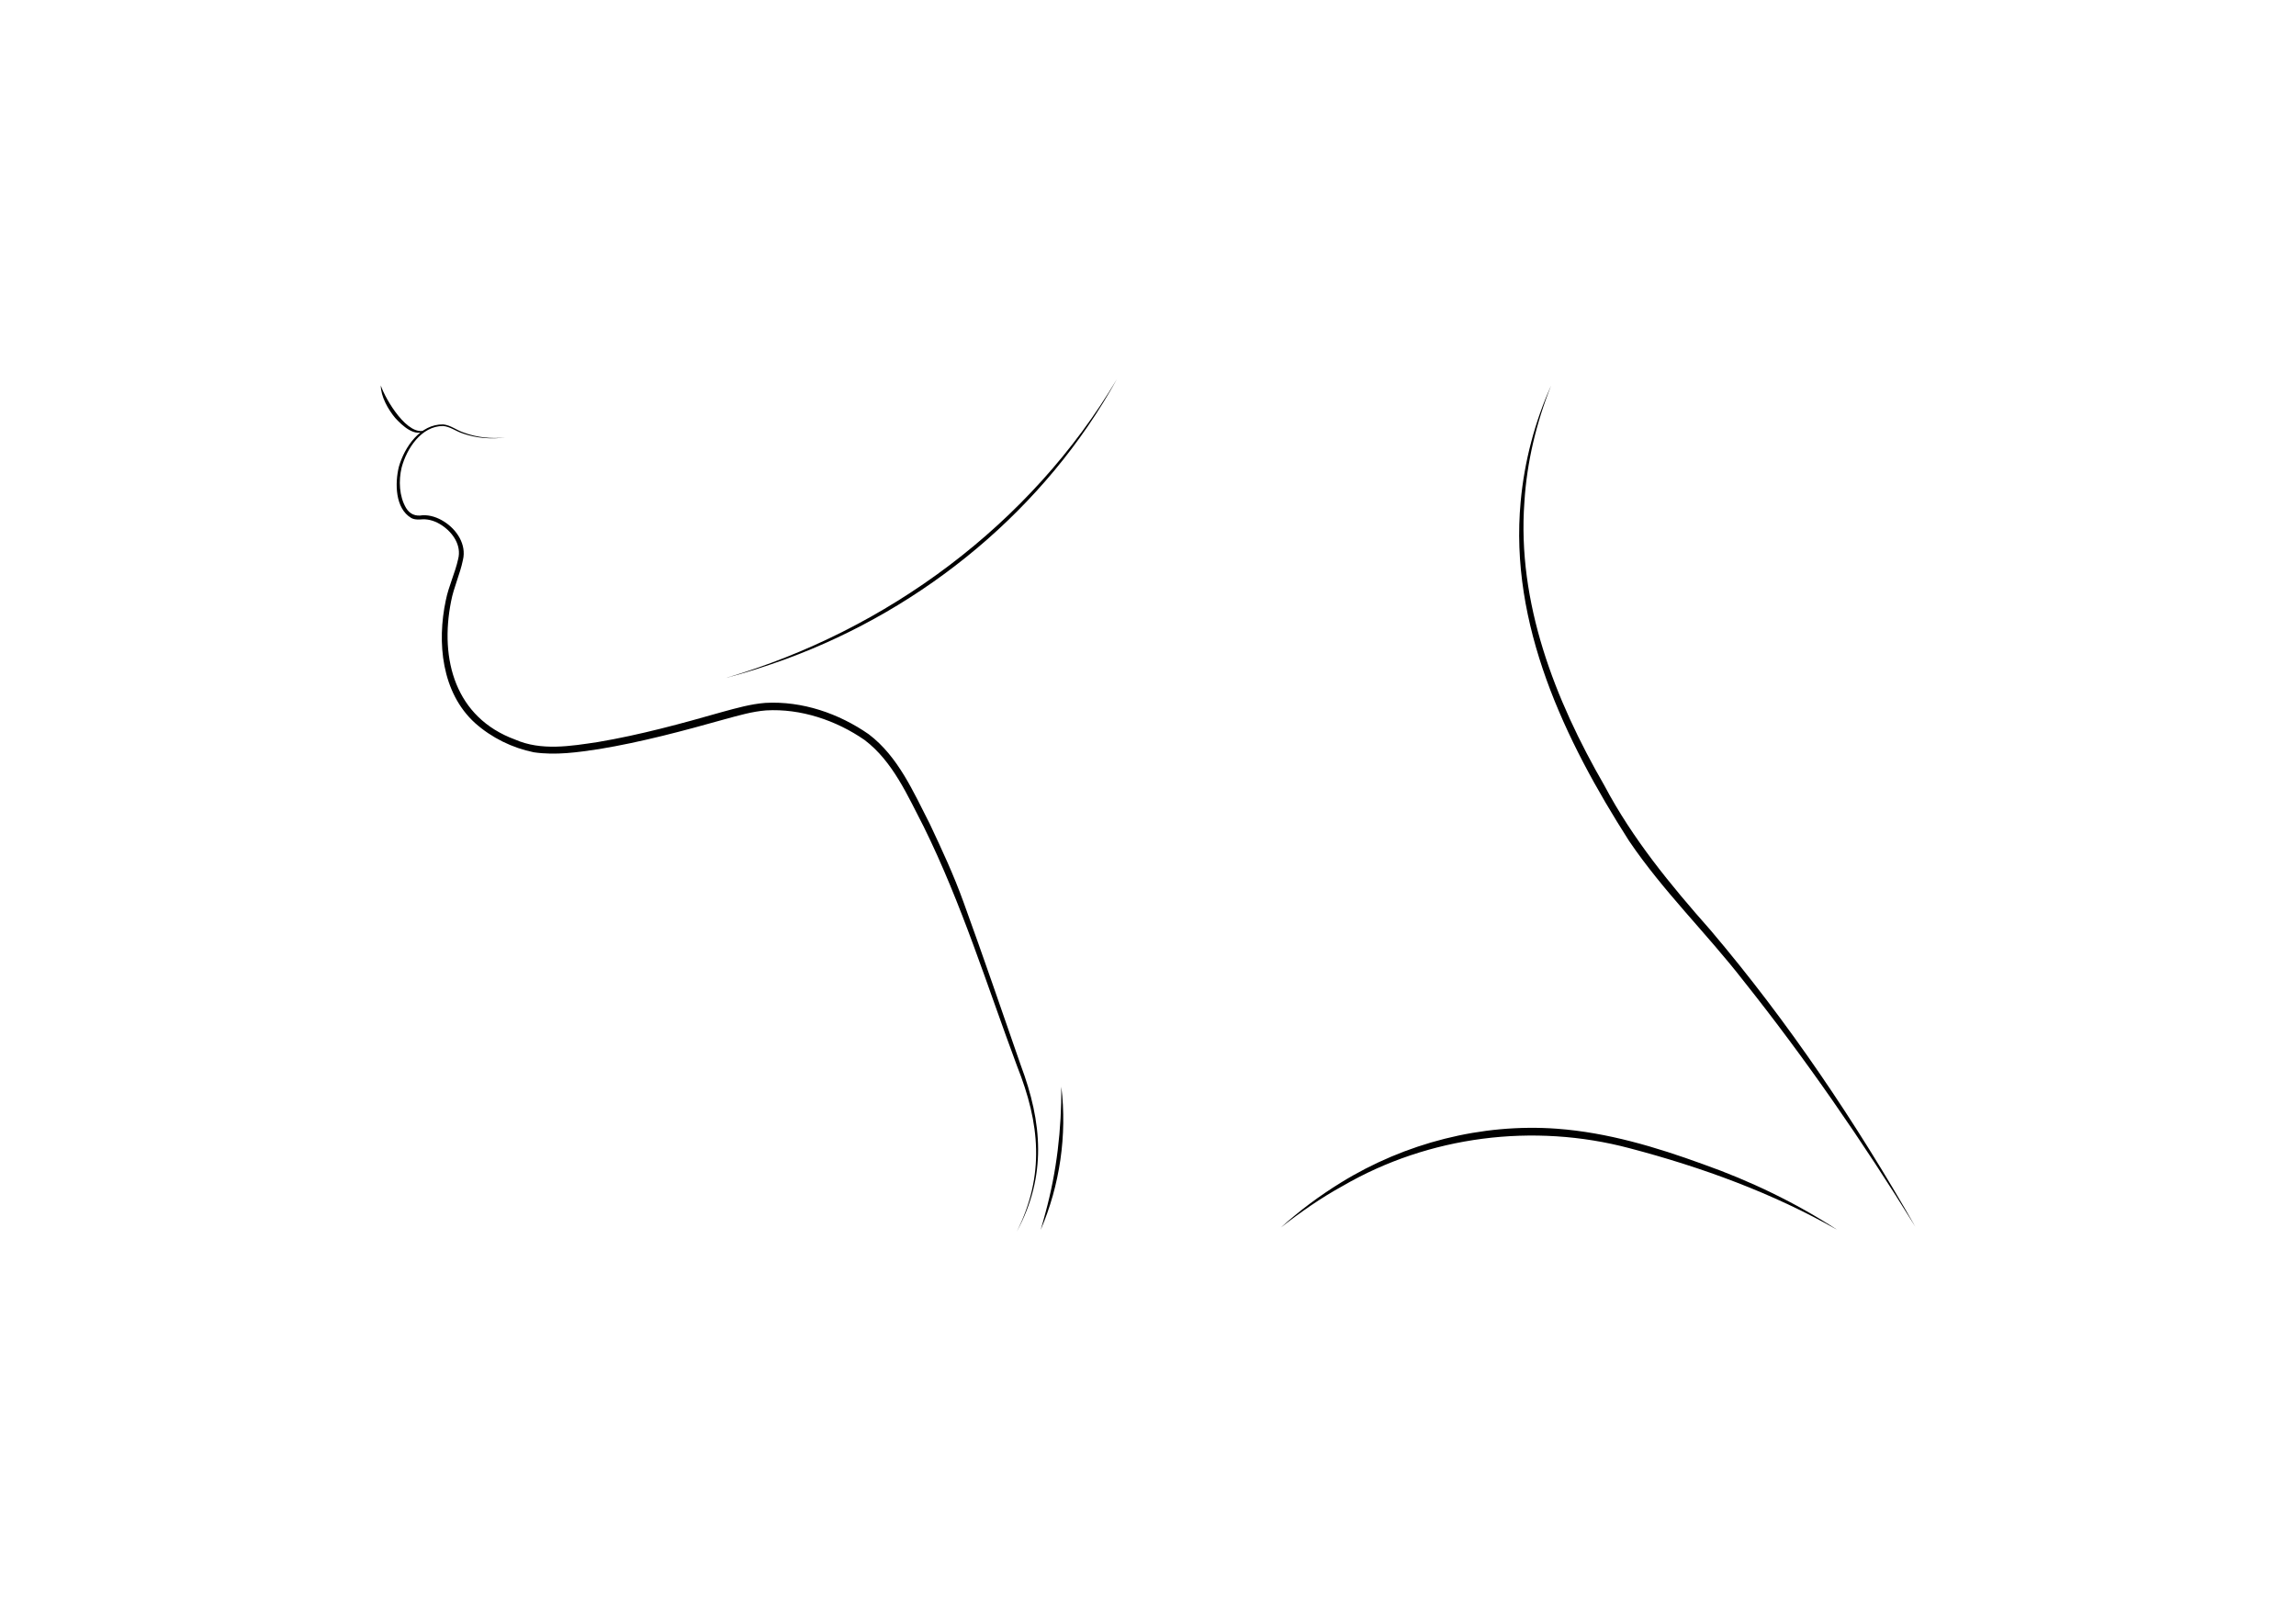
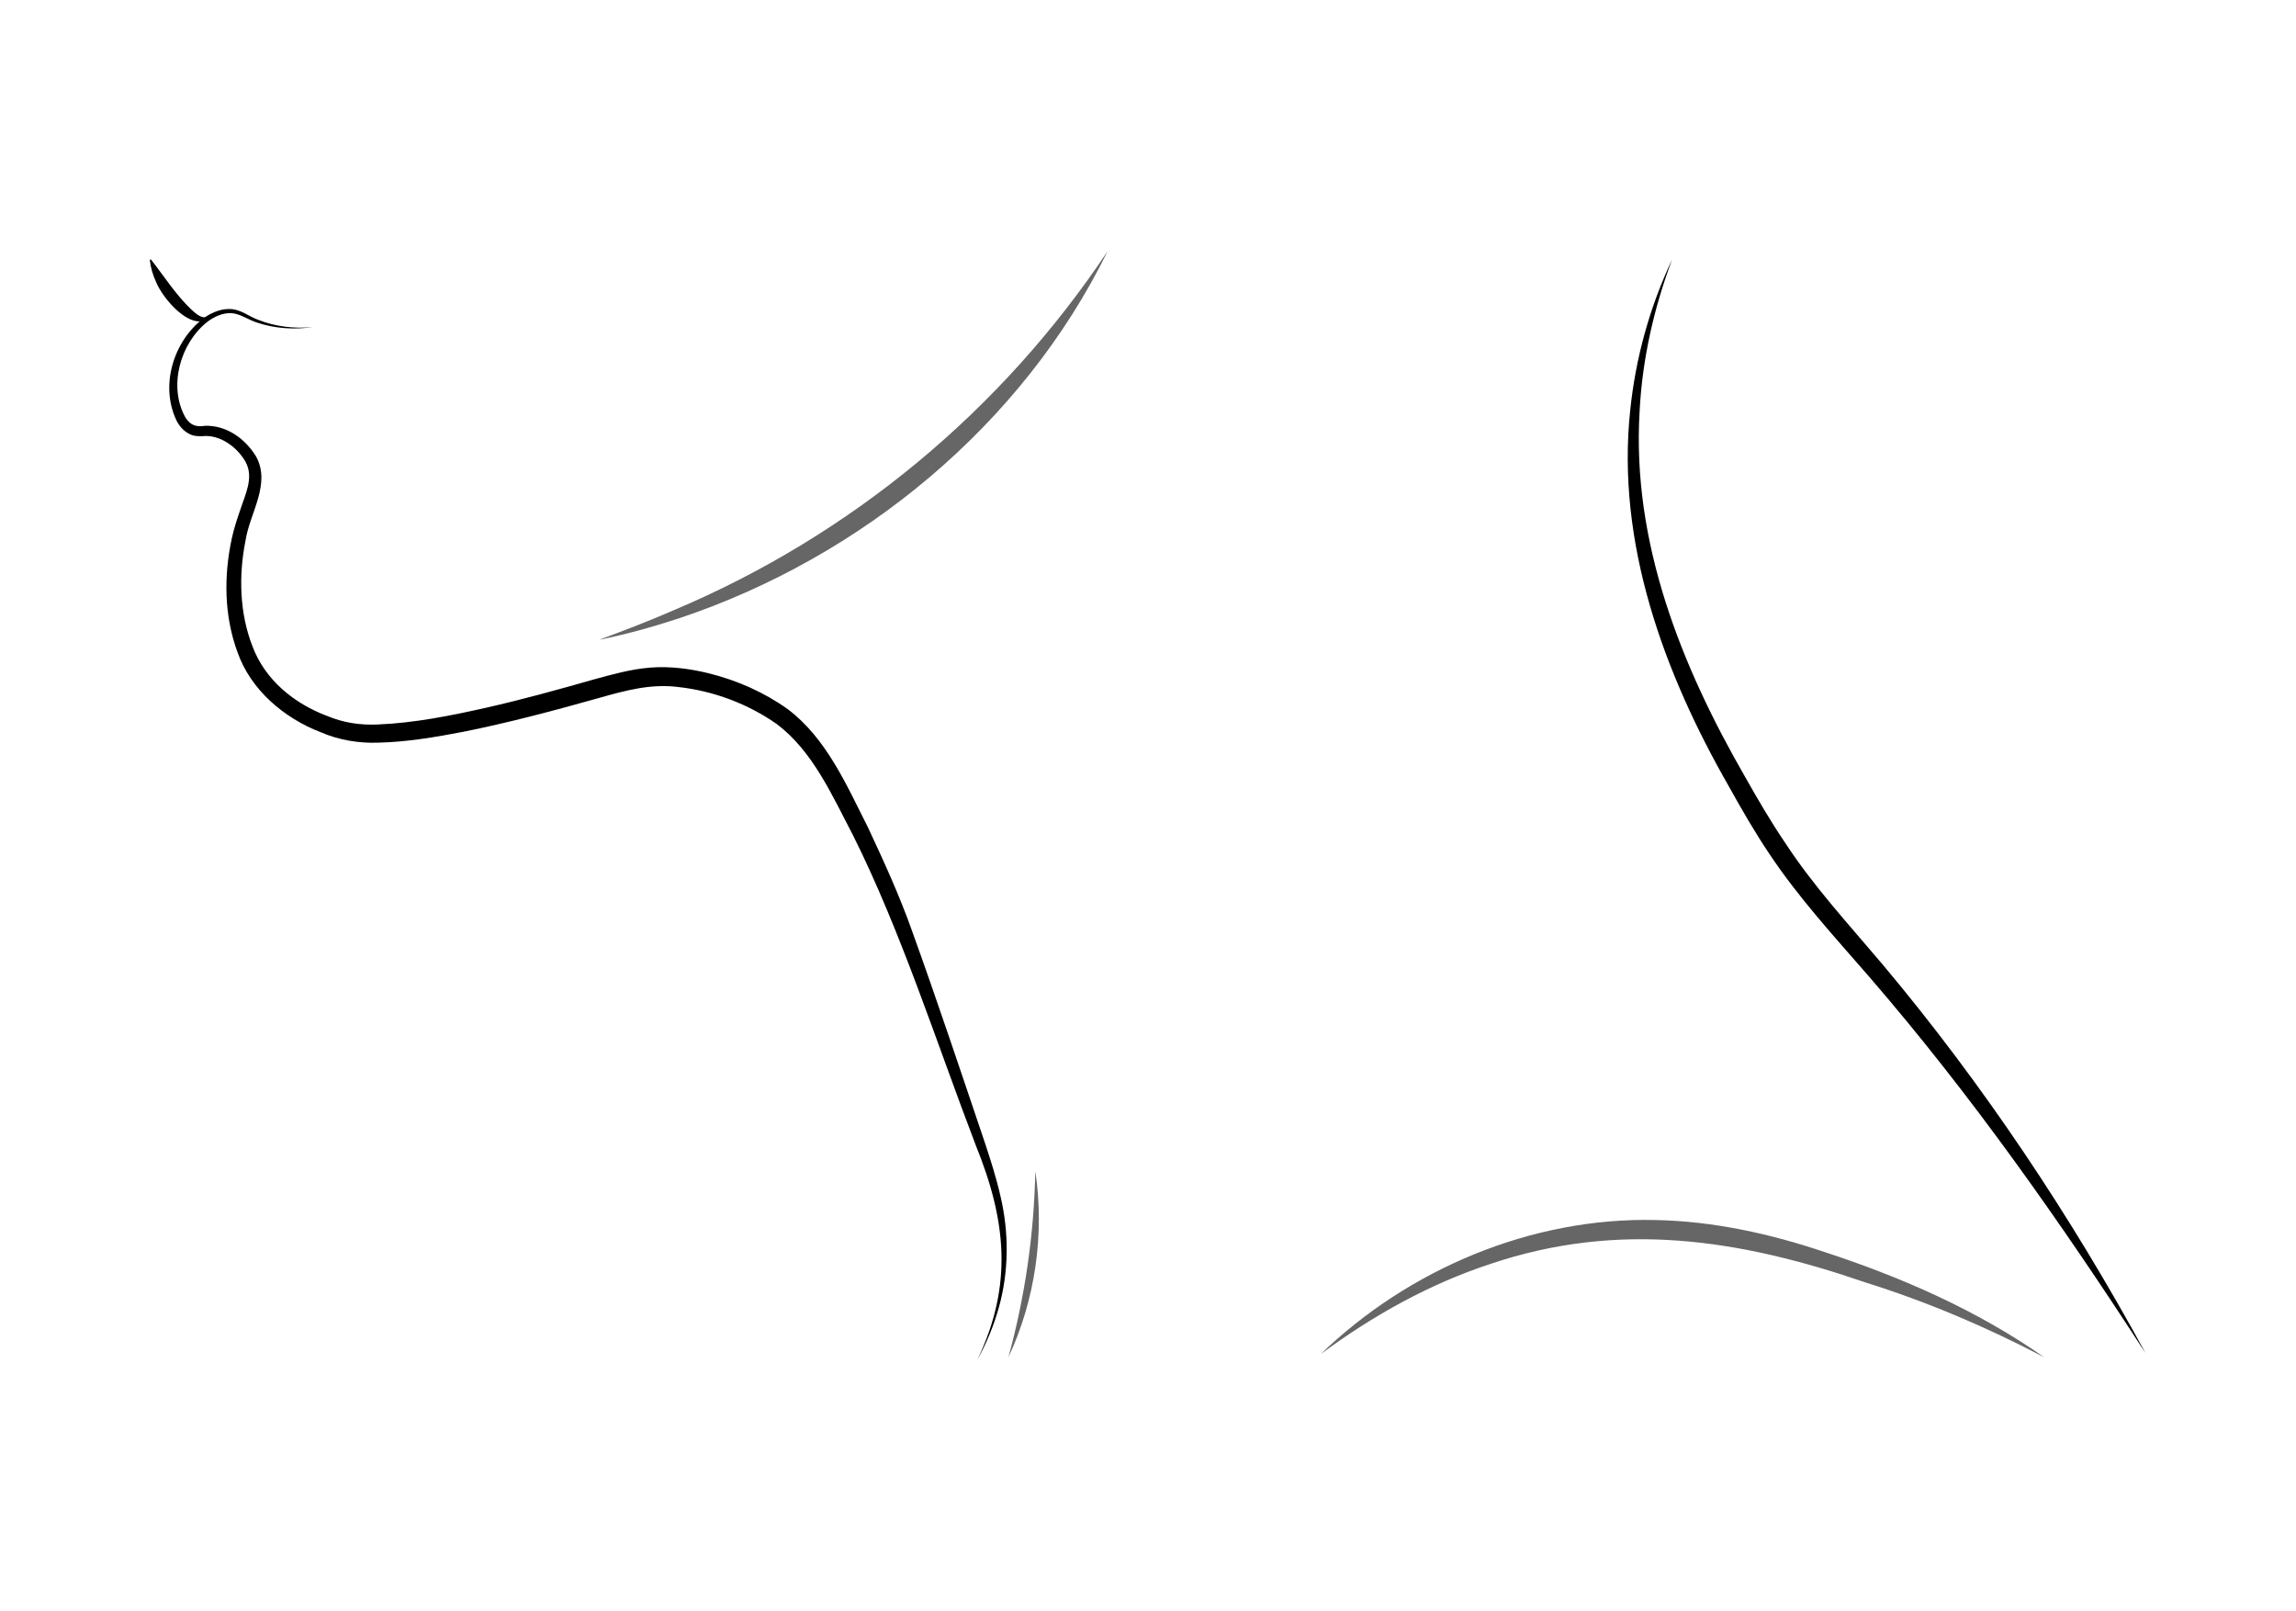
<svg xmlns="http://www.w3.org/2000/svg" version="1.1" id="Capa_1" x="0px" y="0px" viewBox="0 0 595.28 417.57" style="enable-background:new 0 0 595.28 417.57;" xml:space="preserve">
+   <style type="text/css">
+ 	.st0{fill:#666666;}
+ </style>
  <g>
    <g>
-       <path d="M496.59,318.03c-13.66-22.08-28.42-43.49-44.59-63.8c-9.58-12.33-20.88-23.27-29.65-36.25    c-16.71-26.14-31.05-56.13-28.09-87.93c0.96-10.4,3.64-20.63,7.9-30.11c-3.84,9.65-6.3,19.85-6.93,30.19    c-1.91,26.1,7.88,51.24,20.72,73.49c7.32,13.83,17.11,25.74,27.48,37.46C463.64,264.89,481.14,290.94,496.59,318.03L496.59,318.03    z" />
+       <path d="M556.27,350.8c-22.03-33.99-45.29-67.12-71.78-97.73c-8.88-10.23-18.16-20.31-25.72-31.66    c-3.81-5.66-7.23-11.61-10.53-17.54c-16.85-29.41-29.23-63.12-25.58-97.48c1.39-13.58,5.08-26.87,10.86-39.09    c-4.76,12.65-7.73,25.91-8.42,39.29c-2.04,33.95,10.72,65.96,27.4,94.9c3.3,5.85,6.66,11.6,10.42,17.14    c7.36,11.24,16.47,21.09,25.16,31.38C514.2,281.12,536.85,315.18,556.27,350.8L556.27,350.8z" />
    </g>
    <g>
-       <path d="M476.39,318.86c-16.83-9.6-35.2-16.27-53.88-21.18c-24.9-6.63-52.06-3.19-74.38,9.77c-5.65,3.1-10.96,6.8-16.06,10.79    c4.81-4.35,10.04-8.23,15.56-11.64c16.65-10.28,36.49-15.41,56.05-13.98c13.07,0.97,25.69,4.76,37.83,9.18    C453.74,306.12,465.53,311.78,476.39,318.86L476.39,318.86z" />
+       <path class="st0" d="M530.01,351.88c-14.92-7.83-30.35-14.39-46.3-19.39c-32.67-11.25-63.95-16.06-97.29-4.82    c-15.76,5.17-30.5,13.38-44.02,23.4c22.85-22.08,54.72-35.53,86.76-34.78c14.99,0.28,29.75,3.53,43.88,8.29    C493.11,331.15,512.73,339.75,530.01,351.88L530.01,351.88z" />
    </g>
    <g>
-       <path d="M275.17,281.75c1.51,12.53-0.37,25.52-5.36,37.11c0.43-1.52,0.89-3.02,1.27-4.55    C273.97,303.71,275.24,292.73,275.17,281.75L275.17,281.75z" />
+       <path class="st0" d="M268.42,303.63c2.45,16.24-0.01,33.36-6.97,48.24C265.76,336.1,268.1,319.98,268.42,303.63L268.42,303.63z" />
    </g>
    <g>
-       <path d="M289.6,98.25c-18.56,33.6-49.89,59.43-85.82,72.6c-5.13,1.87-10.34,3.53-15.62,4.92    C230.01,163.46,267.25,135.91,289.6,98.25L289.6,98.25z" />
+       <path class="st0" d="M287.19,65.1c-22.11,45.06-63.85,79.42-111.24,95.23c-6.78,2.22-13.65,4.14-20.63,5.54    c6.67-2.47,13.28-5.01,19.75-7.84C220.76,138.67,259.66,106.41,287.19,65.1L287.19,65.1z" />
    </g>
    <g>
-       <path d="M131.05,113.41c-3.68,0.49-7.49,0.21-11.03-1.02c-1.74-0.55-3.3-1.79-5.13-1.95c-5.64-0.01-9.44,5.83-10.76,10.77    c-0.81,3.41-0.64,7.43,1.14,10.47c0.98,1.63,2.46,2.22,4.29,1.9c2-0.1,3.94,0.6,5.57,1.64c3.3,2.07,5.87,5.95,4.89,9.96    c-0.76,3.72-2.37,7.04-3.07,10.72c-2.99,15.05,1.09,30.13,16.6,35.83c6.79,2.98,14.36,1.71,21.47,0.64    c10.96-1.85,21.67-4.78,32.36-7.83c3.58-0.97,7.22-2.02,11.07-2.32c9.55-0.52,19.02,2.73,26.8,8.14    c7.62,5.78,11.54,14.9,15.78,23.16c3.18,6.74,6.32,13.5,8.84,20.52c5.08,13.98,9.88,28.03,14.76,42.06    c5.6,14.91,6.8,28.76-1.02,43.22c7.35-14.66,5.99-28.11,0.1-42.89c-7.77-20.84-14.37-42.18-24.24-62.15    c-4.15-7.99-7.97-16.87-15.3-22.43c-7.36-5.1-16.58-8.21-25.56-7.68c-3.57,0.28-7.12,1.32-10.69,2.29    c-10.73,3.01-21.57,5.92-32.6,7.74c-5.56,0.84-11.27,1.66-16.92,0.83c-5.6-1.14-10.94-3.76-15.23-7.58    c-8.7-7.89-9.92-20.95-7.58-31.85c0.72-3.63,2.42-7.1,3.19-10.65c0.93-3.57-1.37-6.89-4.26-8.79c-1.47-0.97-3.19-1.6-4.92-1.53    c-0.92,0.07-2.1,0.15-2.97-0.34c-4.23-2.5-4.25-9.06-3.22-13.27c1.48-5.18,5.58-11.12,11.52-10.99c1.92,0.2,3.42,1.48,5.2,2.08    C123.57,113.41,127.36,113.8,131.05,113.41L131.05,113.41z" />
+       <path d="M81.08,84.8c-4.77,0.7-9.75,0.4-14.4-1.16c-2.25-0.68-4.3-2.28-6.62-2.45c-2.26-0.12-4.47,0.86-6.3,2.24    c-7.09,5.6-10.18,16.79-5.68,24.82c1.31,2.02,2.76,2.49,5.06,2.14c5.53-0.18,10.34,3.27,13.17,7.81    c4.1,7.18-1.62,14.89-2.67,22.03c-1.8,9.01-1.53,18.82,1.84,27.38c3.26,8.66,10.74,14.76,19.27,17.97    c4.23,1.78,8.62,2.46,13.26,2.24c9.4-0.39,18.9-2.28,28.11-4.36c9.39-2.13,18.61-4.68,27.89-7.33c4.67-1.26,9.44-2.65,14.62-3.06    c5.11-0.39,10.2,0.28,15.13,1.48c7.33,1.83,14.33,4.9,20.51,9.32c10.06,7.61,15.25,19.75,20.76,30.62    c4.12,8.81,8.17,17.64,11.42,26.81c6.57,18.21,12.66,36.51,18.85,54.81c1.52,4.59,3.02,9.23,4.09,13.99    c2.25,9.49,2.19,19.58-0.45,28.97c-1.31,4.68-3.19,9.18-5.52,13.41c9.3-19.44,7.42-36.19-0.43-55.56    c-10.05-26.24-19.38-55.54-31.91-80.53c-5.33-10.16-10.34-21.62-19.64-28.65c-7.51-5.28-16.52-8.65-25.65-9.64    c-7.04-0.88-13.51,0.87-20.44,2.83c-11.64,3.28-23.42,6.42-35.3,8.8c-7.27,1.38-14.45,2.62-21.93,2.8    c-5.06,0.19-10.32-0.66-15.03-2.73c-9.44-3.63-18.07-10.94-21.5-20.68c-3.51-9.52-3.6-19.87-1.46-29.66    c0.54-2.44,1.31-4.83,2.11-7.13c1.34-4.2,3.67-8.49,1.41-12.63c-2.05-3.59-6.16-6.75-10.41-6.67c-1.2,0.1-2.99,0.15-4.16-0.54    c-1.36-0.68-2.36-1.8-3.06-2.97c-4.78-9.18-1.13-21.18,6.97-27.17c2.05-1.42,4.56-2.45,7.17-2.21c2.56,0.28,4.48,1.96,6.8,2.78    C71.37,84.68,76.28,85.25,81.08,84.8L81.08,84.8z" />
    </g>
    <g>
-       <path d="M98.73,99.94c1.2,3.61,7.08,13.51,11.62,11.55c0,0,0.06,0.08,0.06,0.08c-2.8,1.97-6.12-1.24-7.96-3.23    C100.58,106.08,98.73,102.76,98.73,99.94L98.73,99.94z" />
+       <path d="M39.15,67.28c3.59,4.61,6.36,9.03,10.45,12.97c1.35,1.19,2.46,2.34,4.51,1.99c0,0,0.19,0.23,0.19,0.23    c-4.91,3.61-12.11-5.16-13.81-9.3c-0.85-1.85-1.46-3.82-1.64-5.86L39.15,67.28L39.15,67.28z" />
    </g>
  </g>
</svg>
